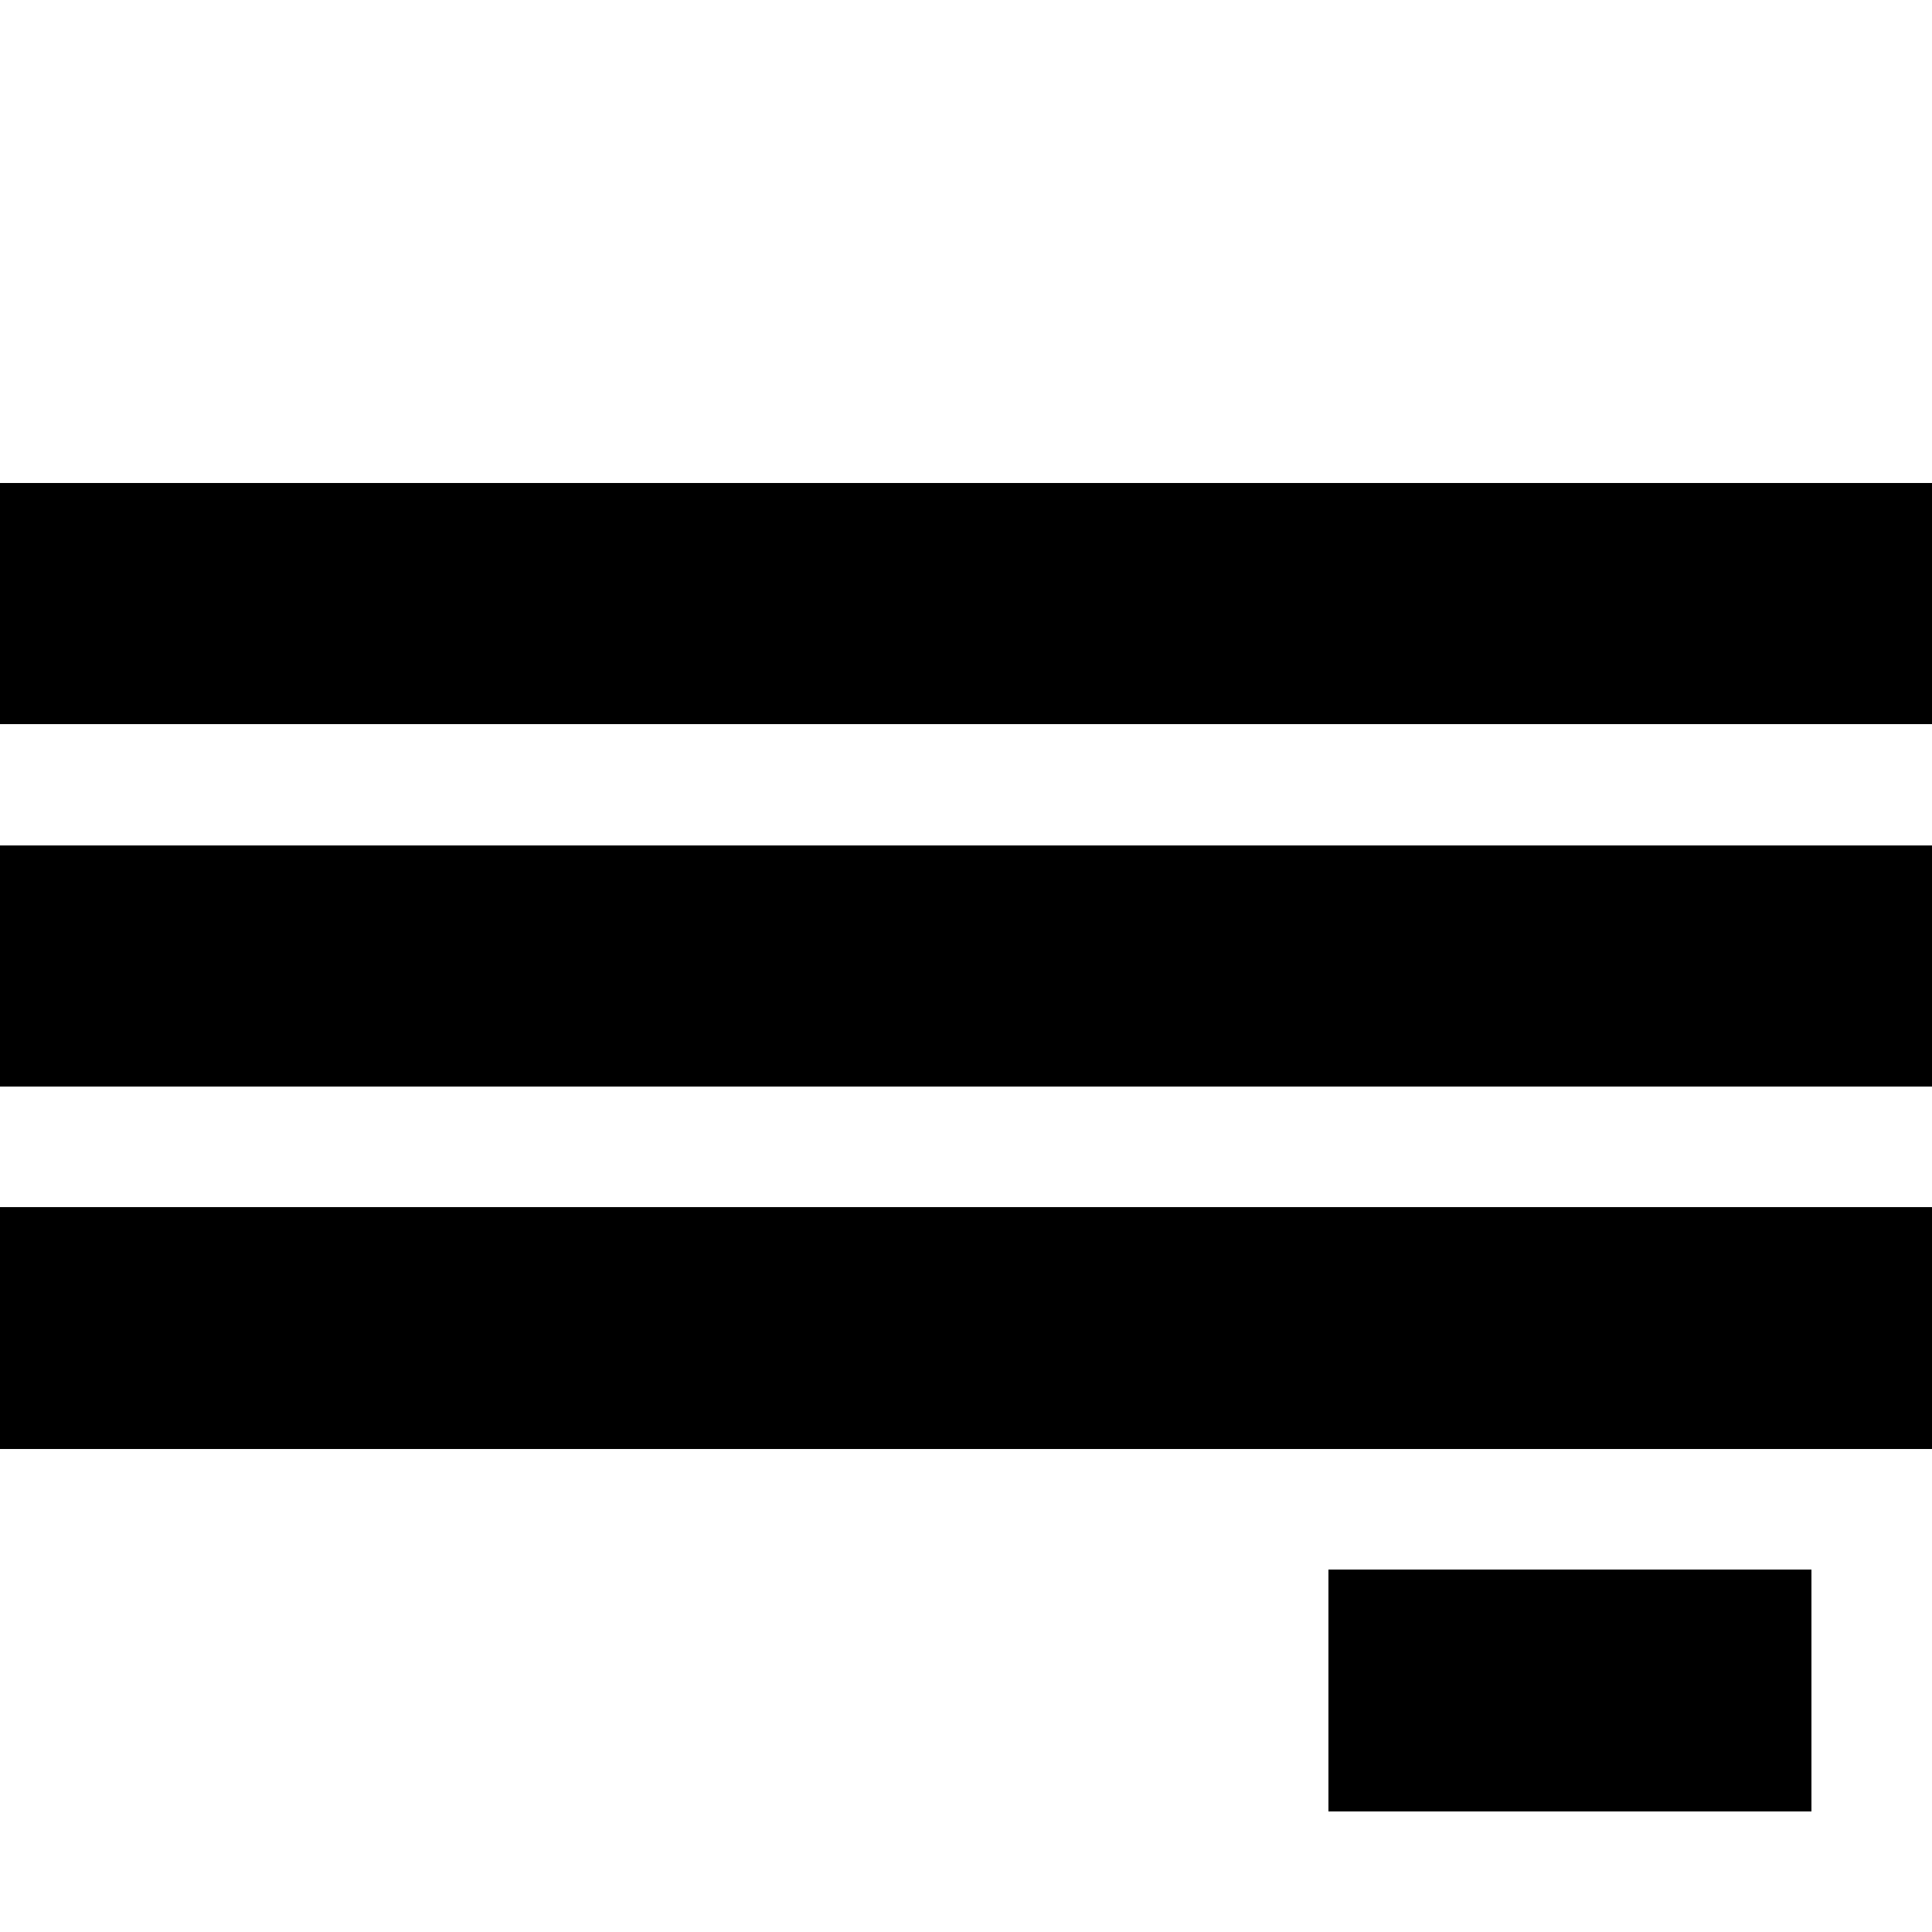
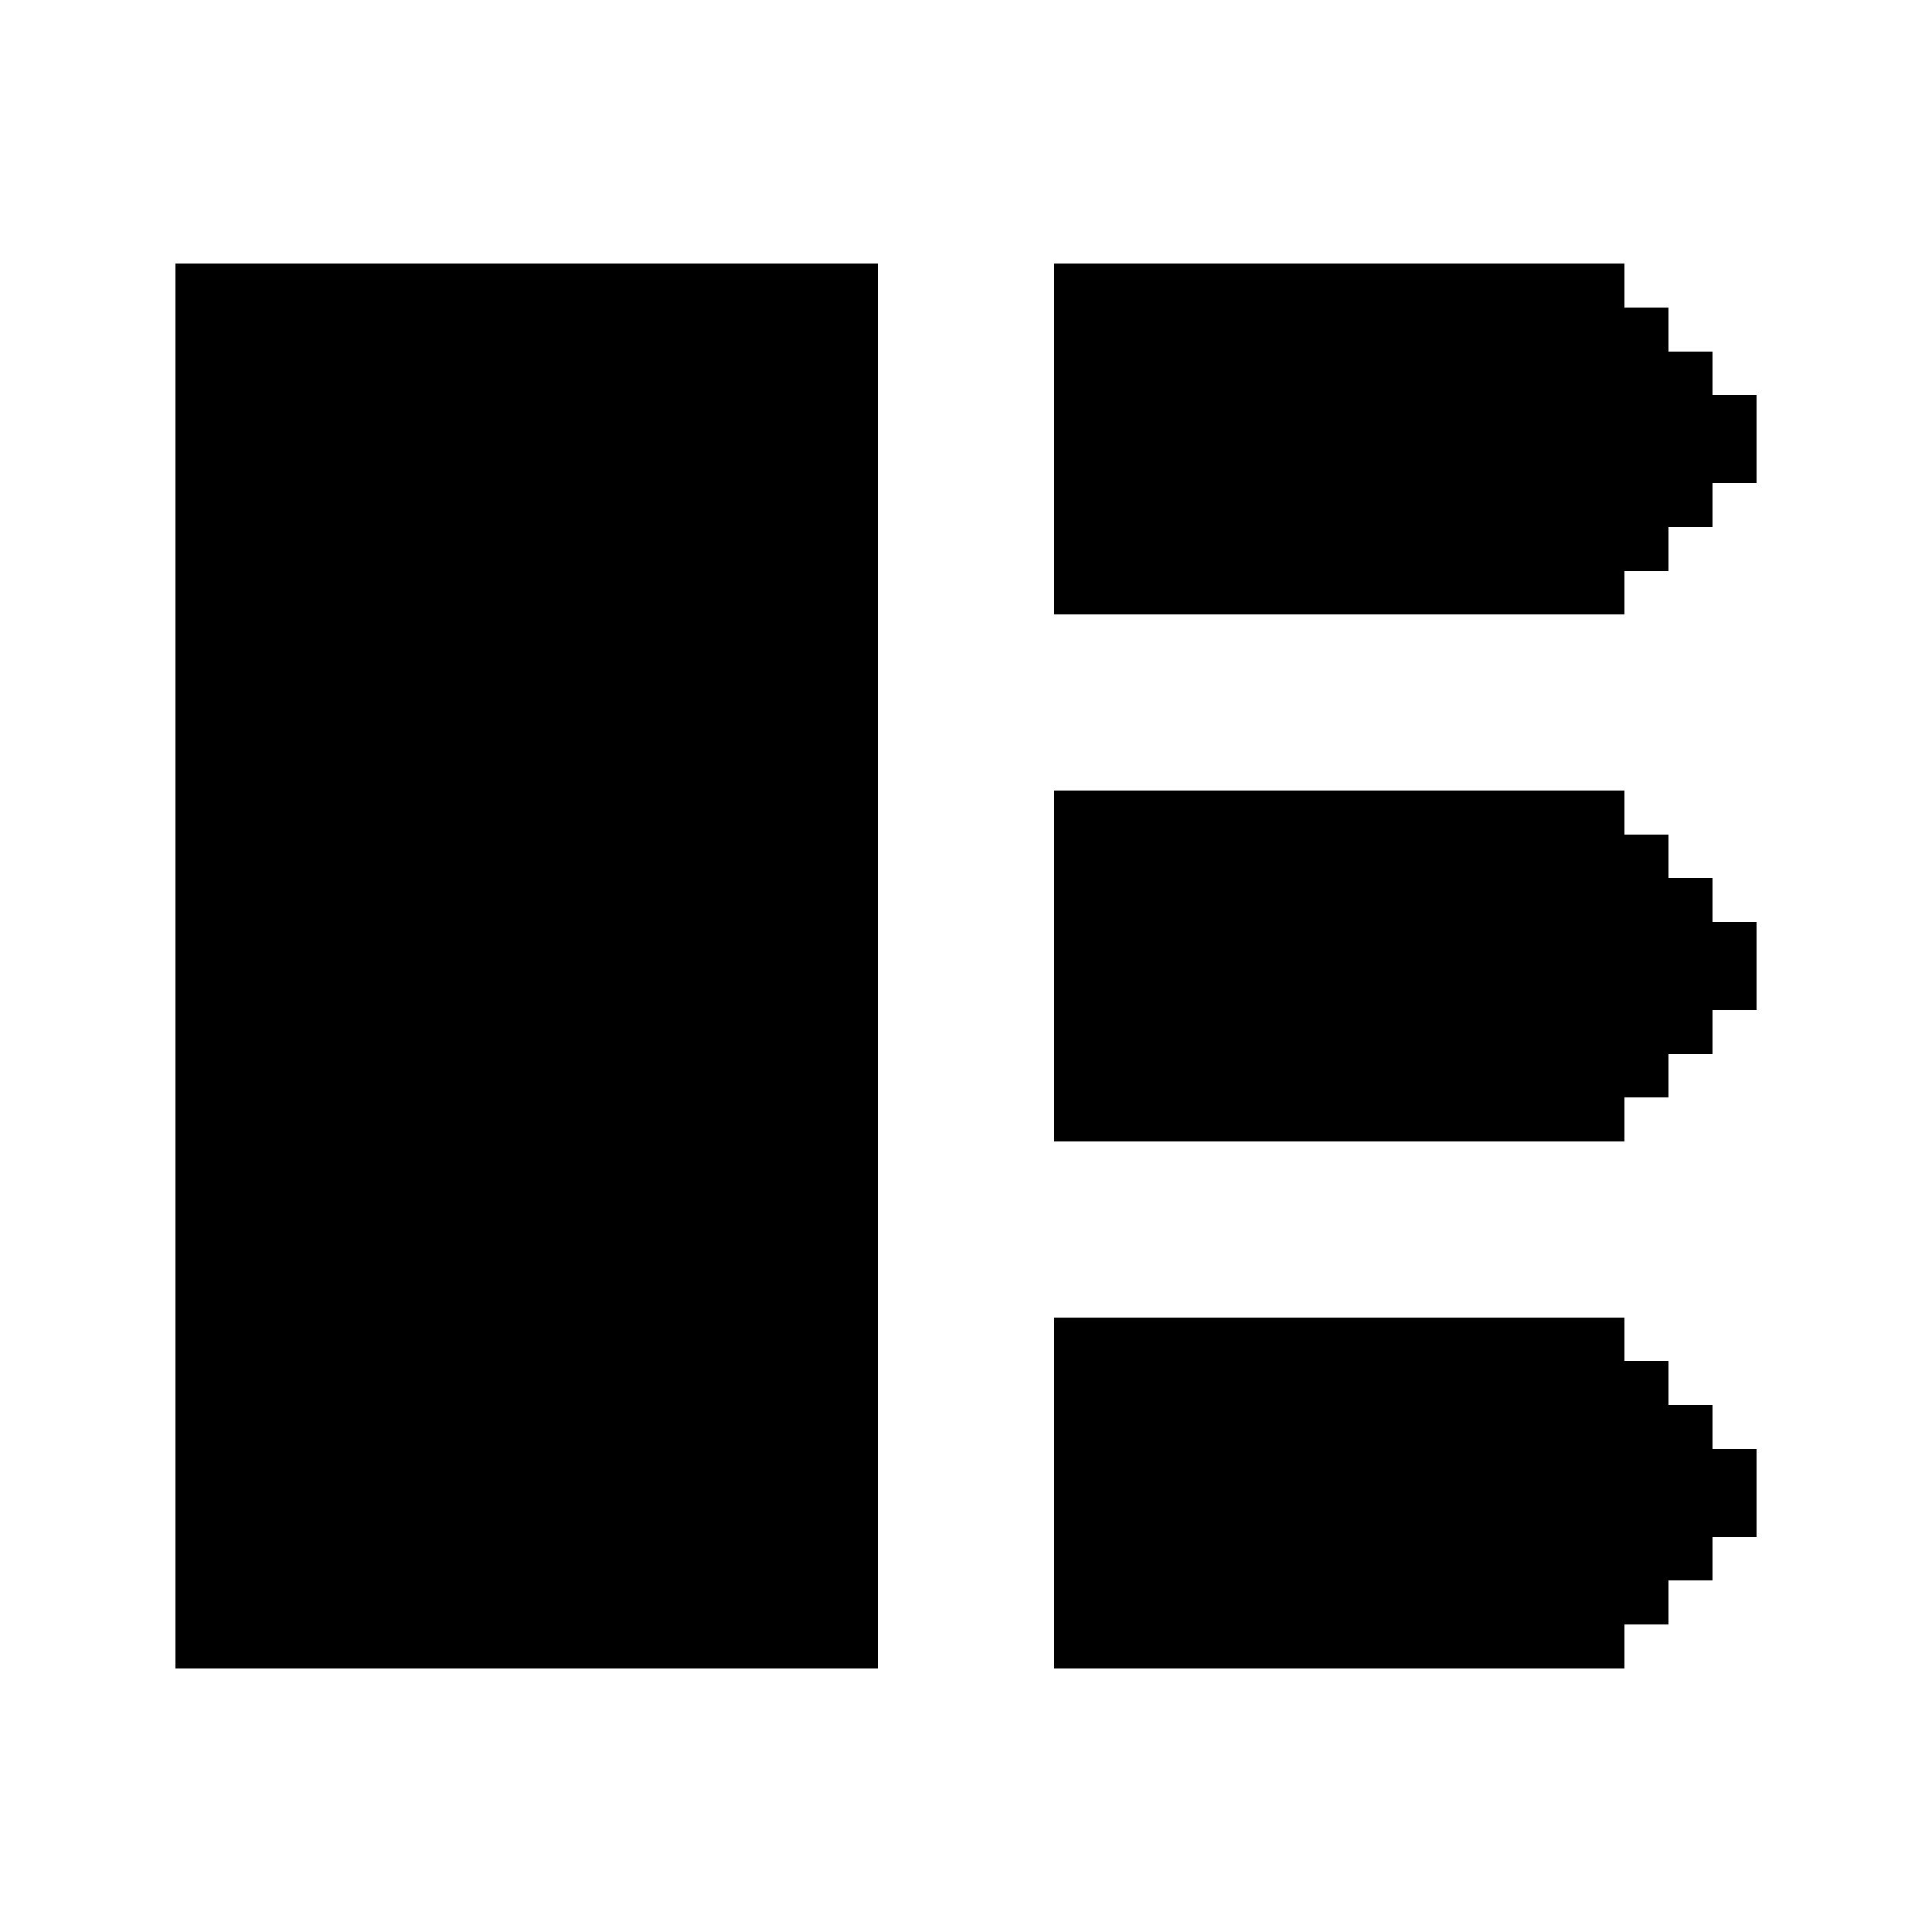
- <svg xmlns="http://www.w3.org/2000/svg" width="16" height="16" viewBox="0 0 16 16" shape-rendering="crispEdges">
-   <rect x="0" y="4" width="16" height="2" />
-   <rect x="0" y="7" width="16" height="2" />
-   <rect x="0" y="10" width="16" height="2" />
-   <rect x="11" y="13" width="4" height="2" />
+ <svg xmlns="http://www.w3.org/2000/svg" width="44" height="44" viewBox="0 0 44 44" shape-rendering="crispEdges">
+   <defs>
+     <path id="bar" d="M24 0H37V1H38V2H39V3H40V5H39V6H38V7H37V8H24Z" />
+   </defs>
+   <rect x="4" y="6" width="16" height="32" />
+   <use href="#bar" y="6" />
+   <use href="#bar" y="18" />
+   <use href="#bar" y="30" />
</svg>
